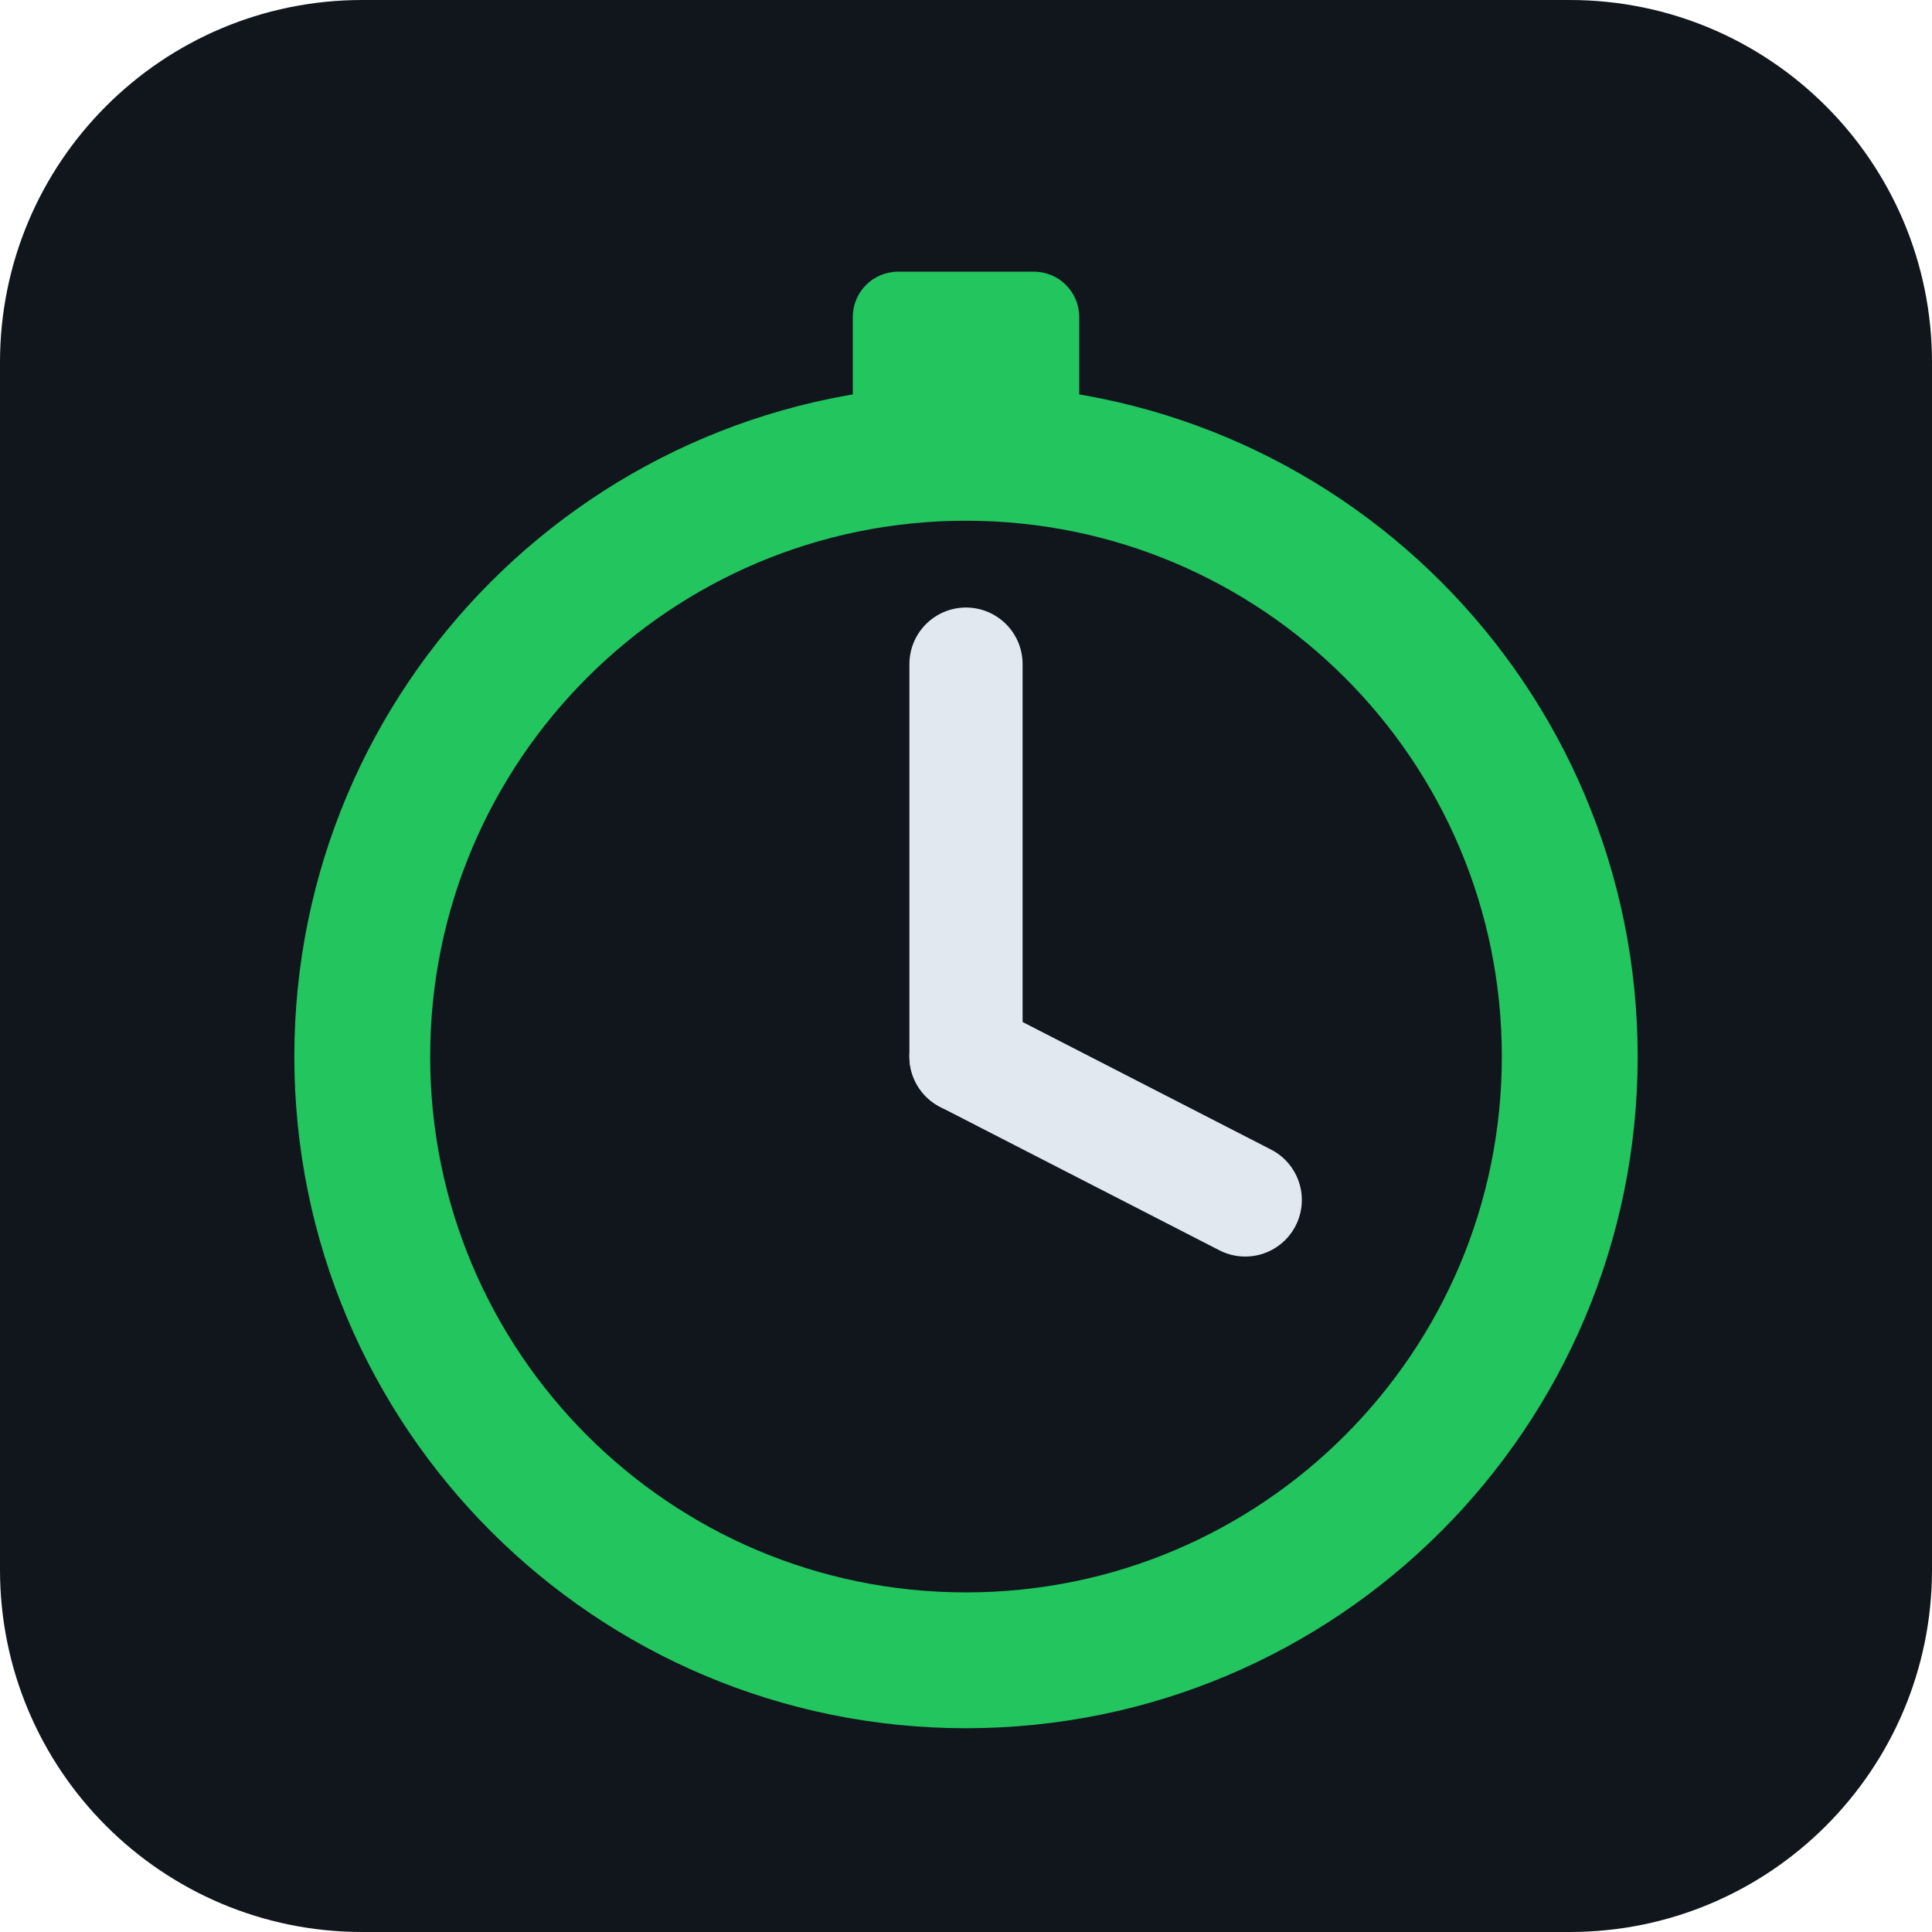
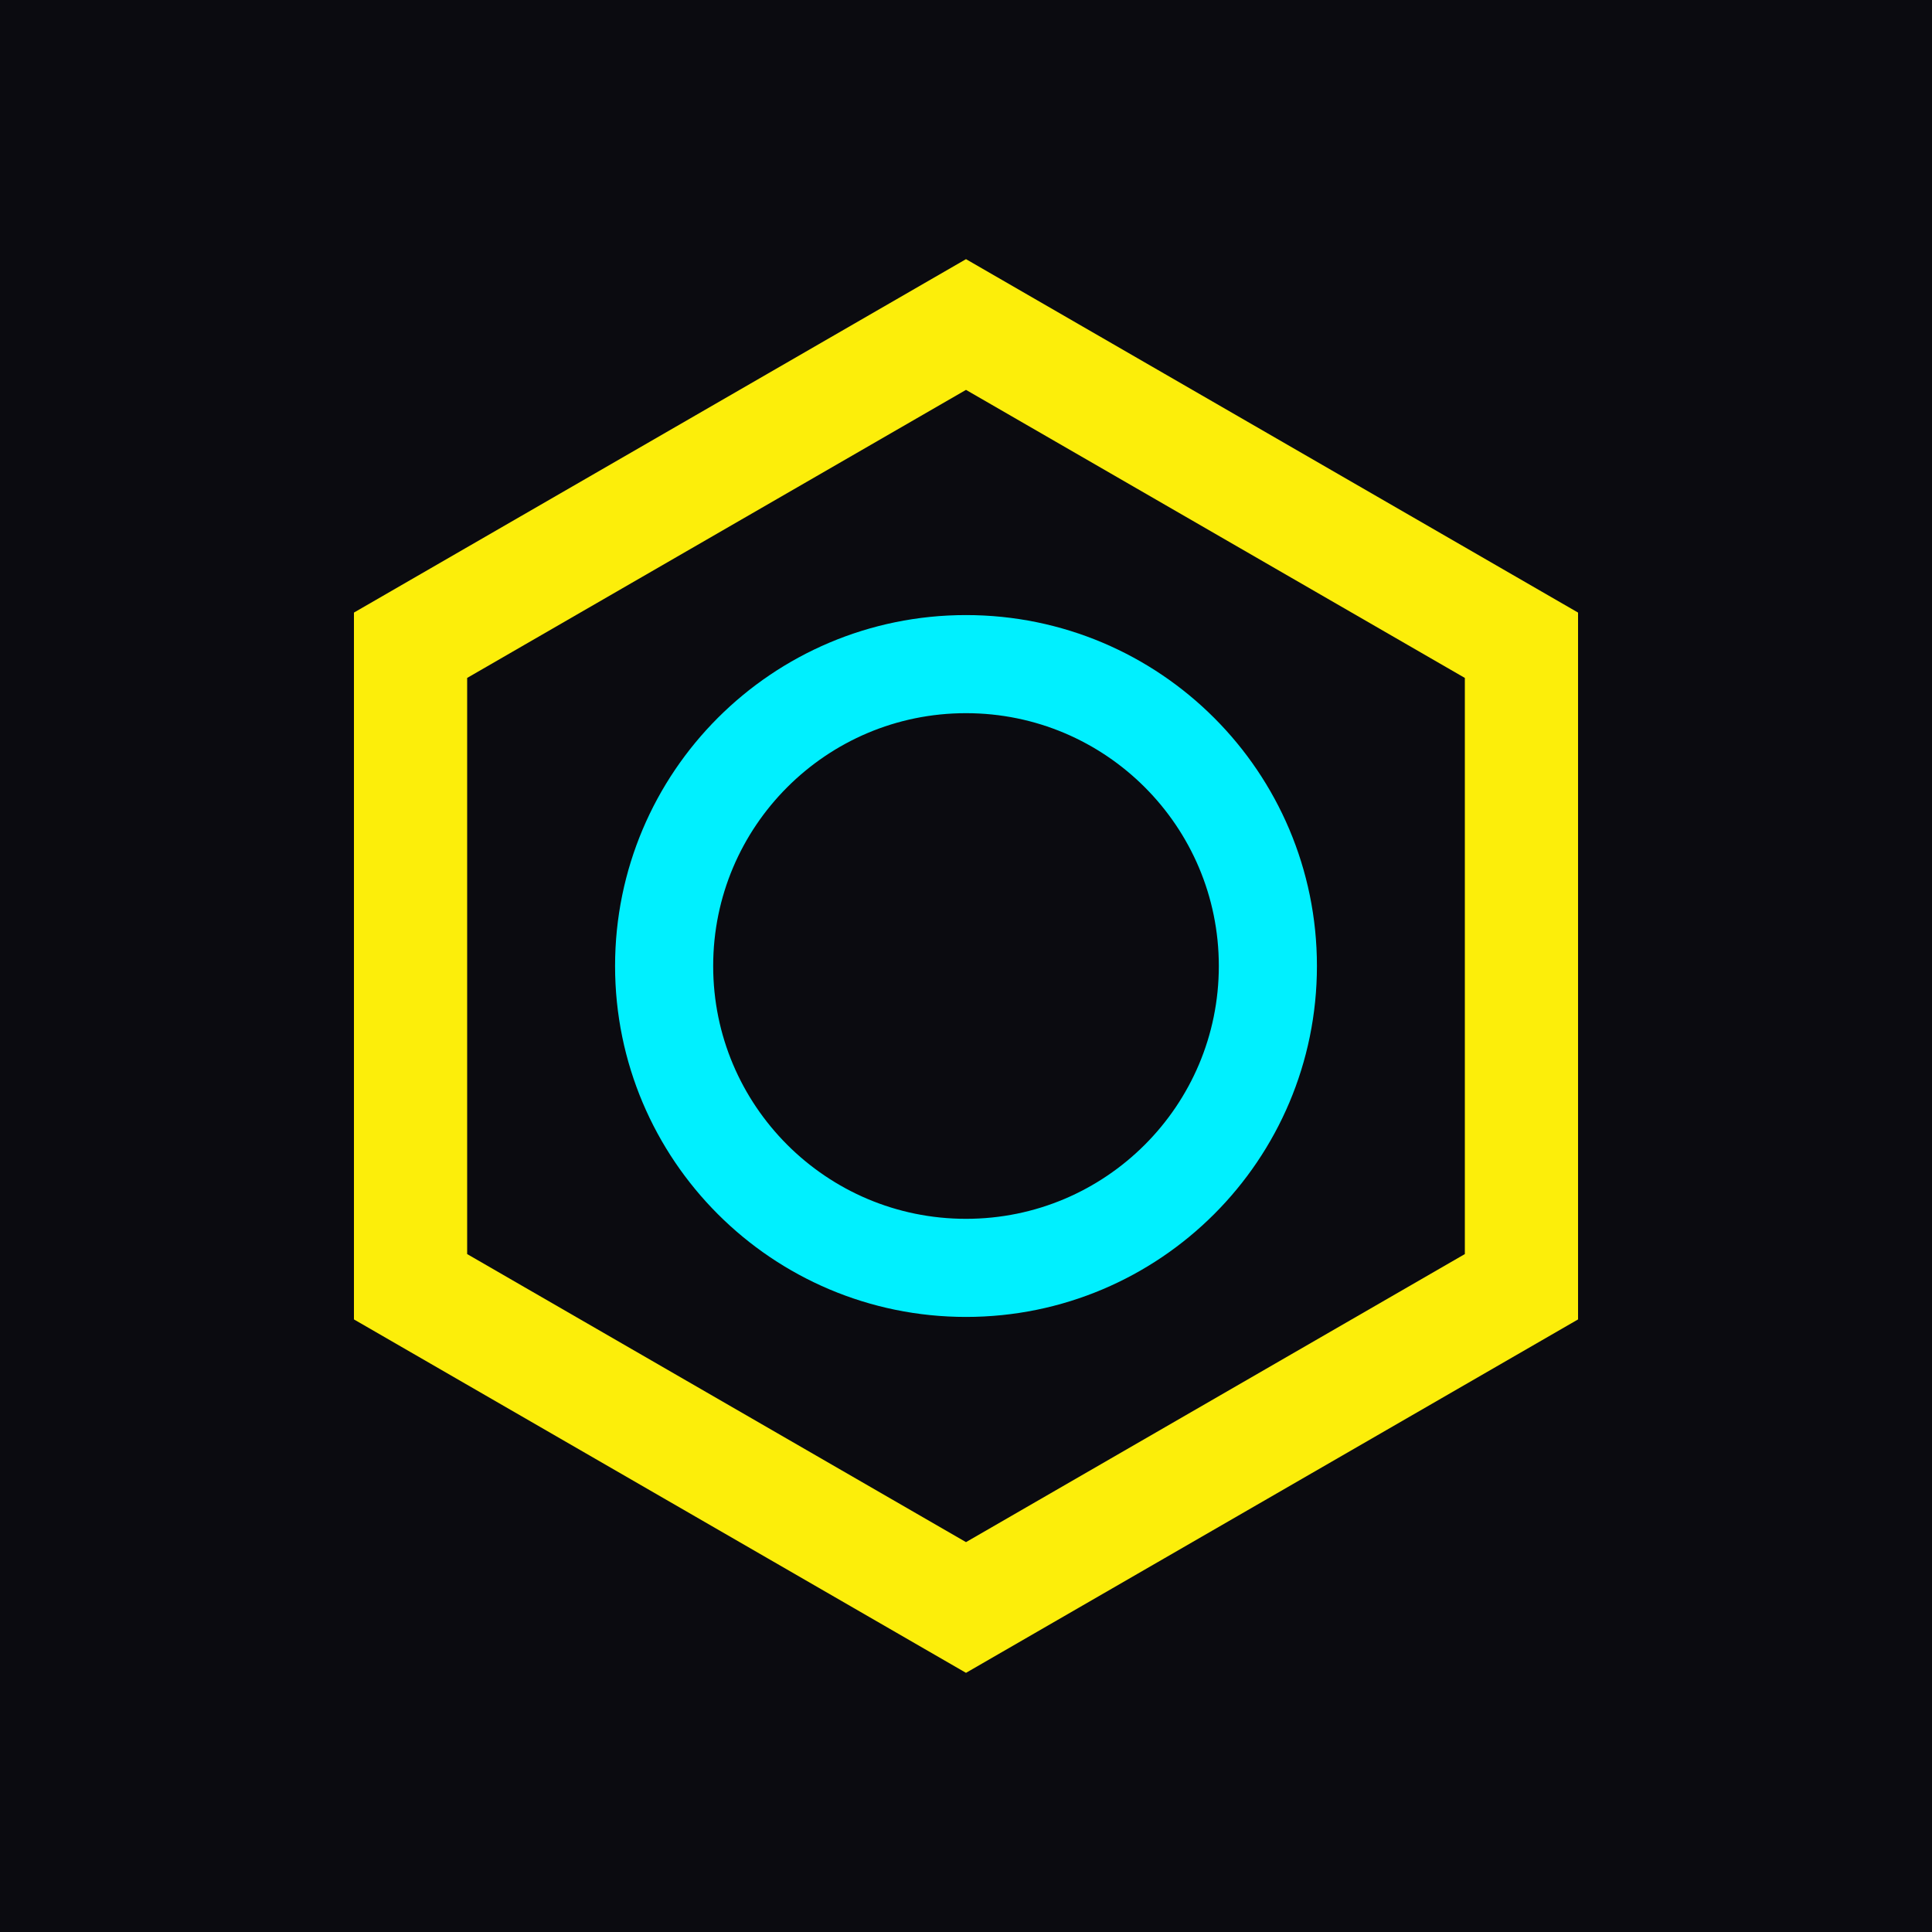
<svg xmlns="http://www.w3.org/2000/svg" viewBox="0 0 512 512">
-   <rect width="512" height="512" rx="96" fill="#11161d" />
-   <circle cx="256" cy="280" r="160" fill="none" stroke="#22c55e" stroke-width="36" />
-   <rect x="226" y="72" width="60" height="44" rx="12" fill="#22c55e" />
-   <path d="M256 280 L256 176" stroke="#e2e8f0" stroke-width="30" stroke-linecap="round" />
-   <path d="M256 280 L330 318" stroke="#e2e8f0" stroke-width="30" stroke-linecap="round" />
+   <rect width="512" height="512" fill="#0b0b10" />
+   <polygon points="256,86 403.2,171 403.2,341 256,426 108.8,341 108.8,171" fill="none" stroke="#fcee0a" stroke-width="30" stroke-linejoin="miter" />
+   <circle cx="256" cy="256" r="80" fill="none" stroke="#00f0ff" stroke-width="26" />
</svg>
